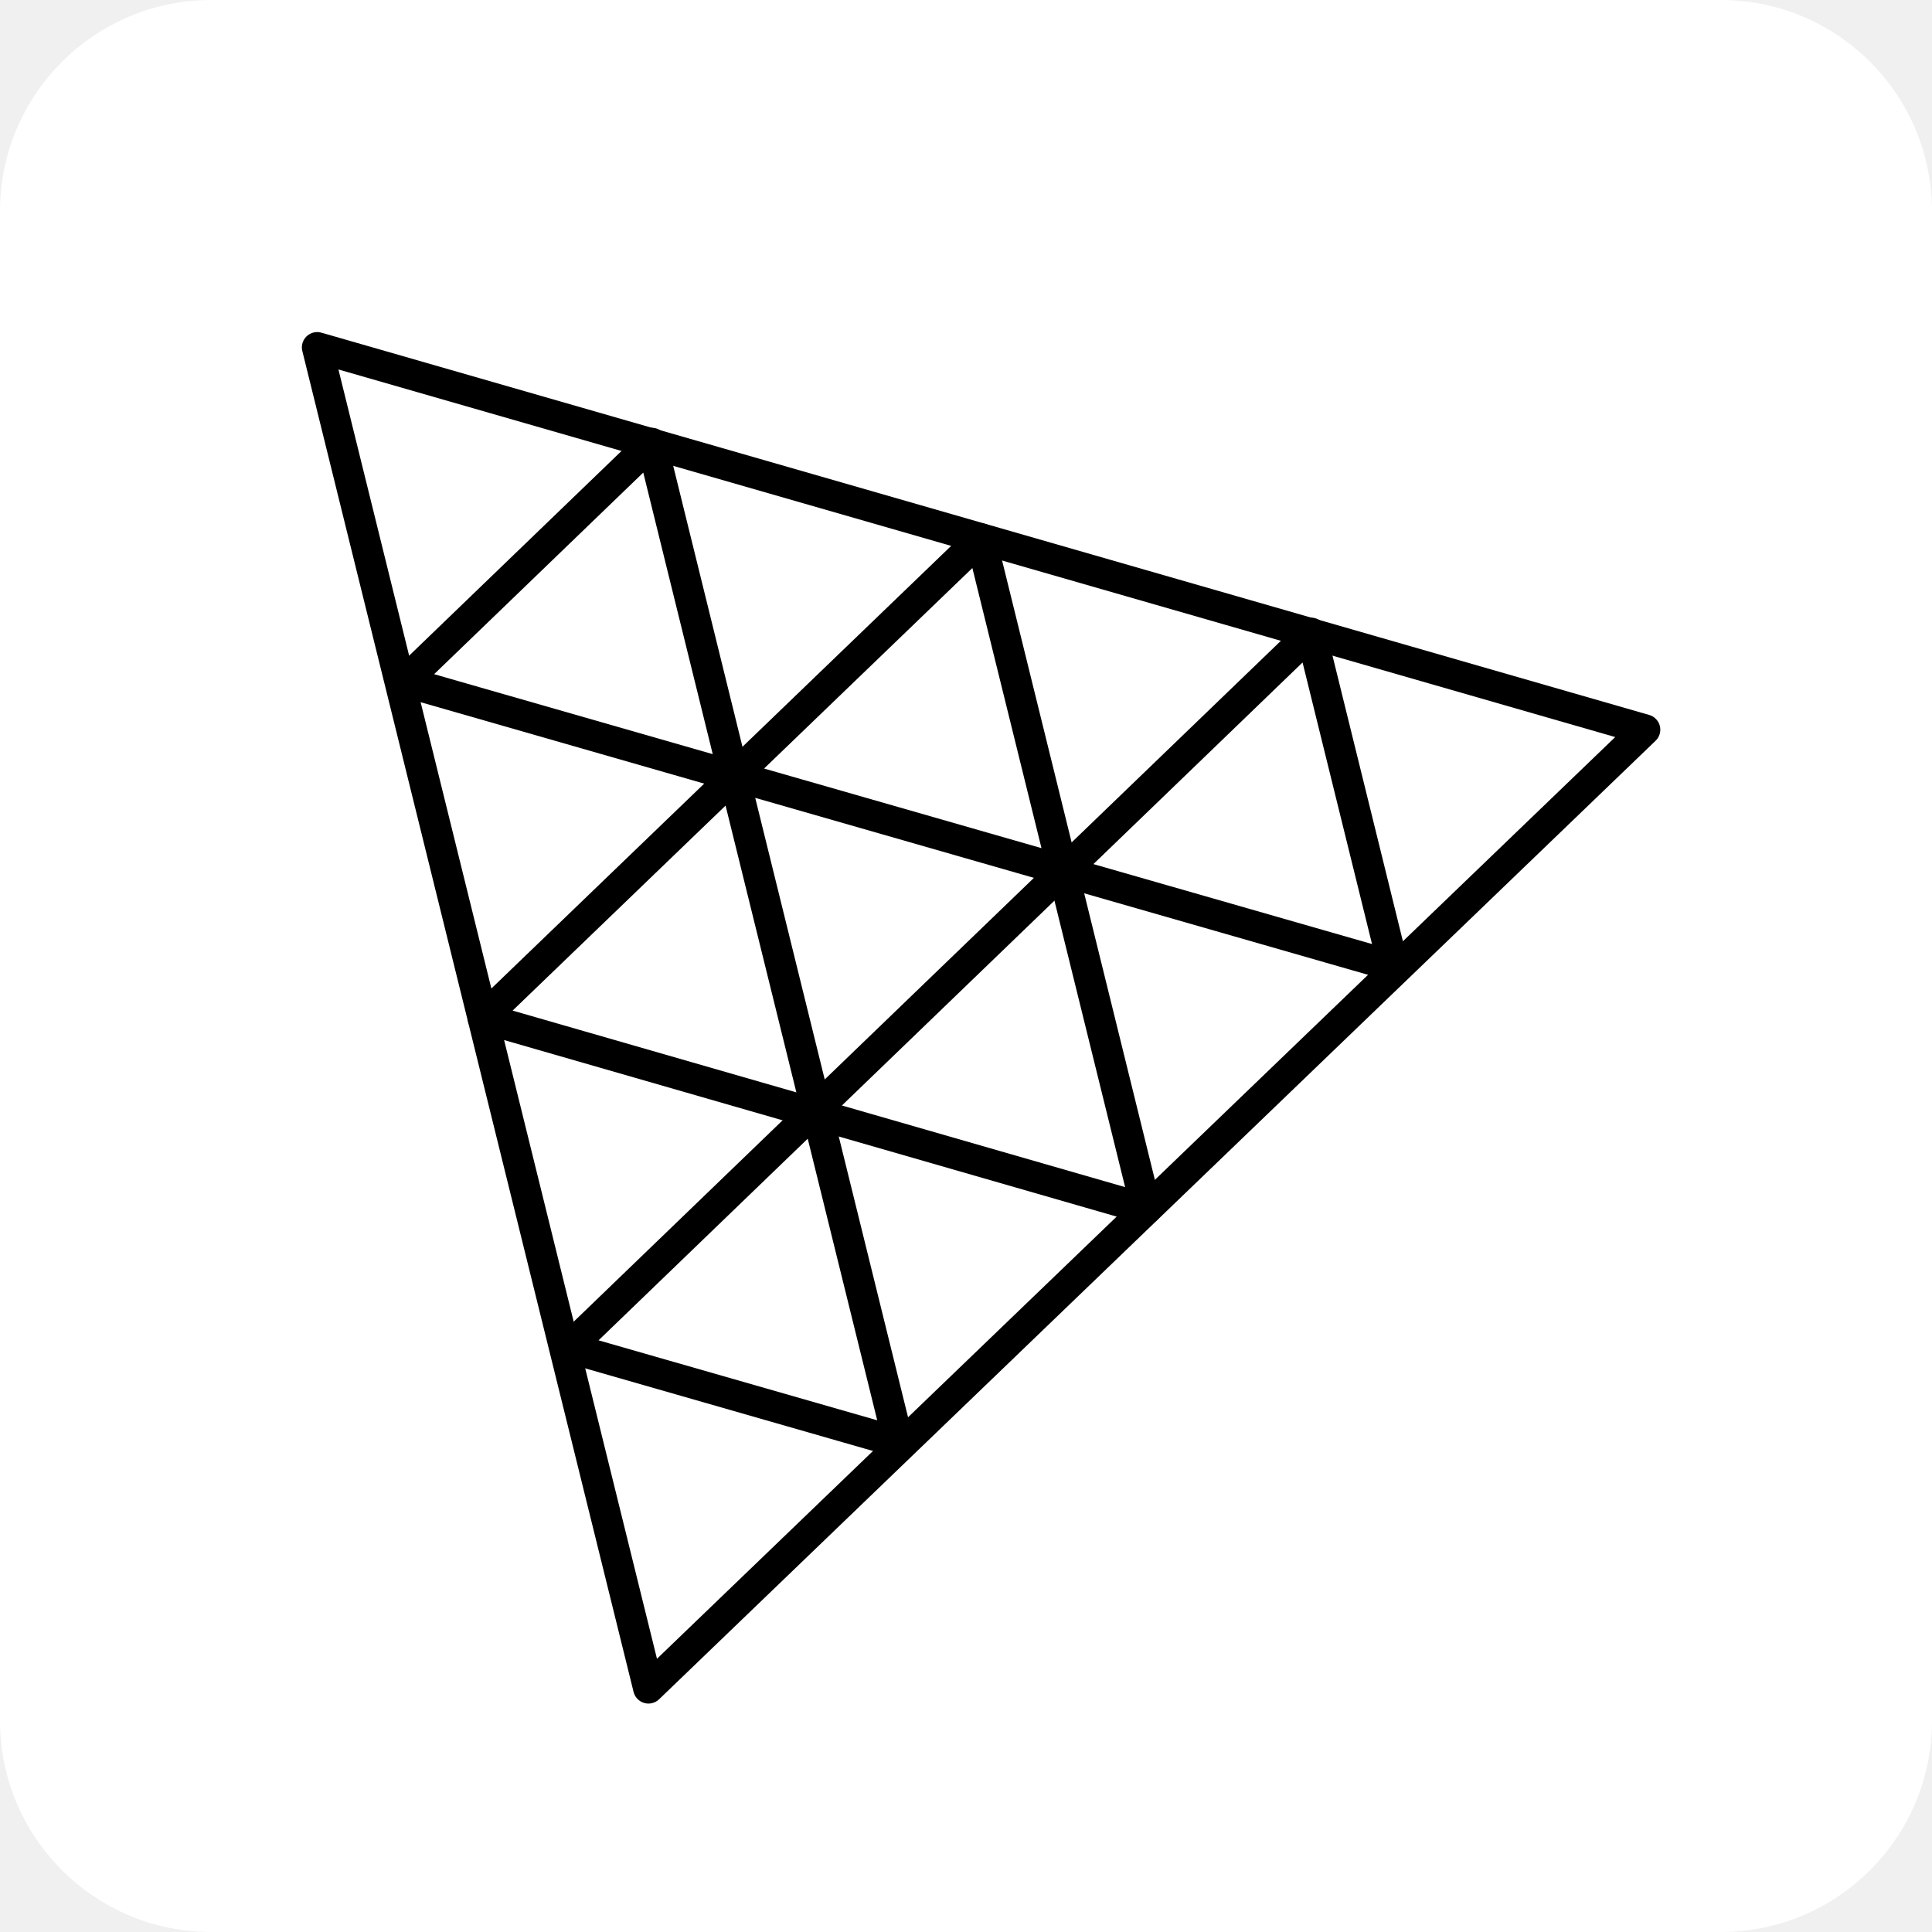
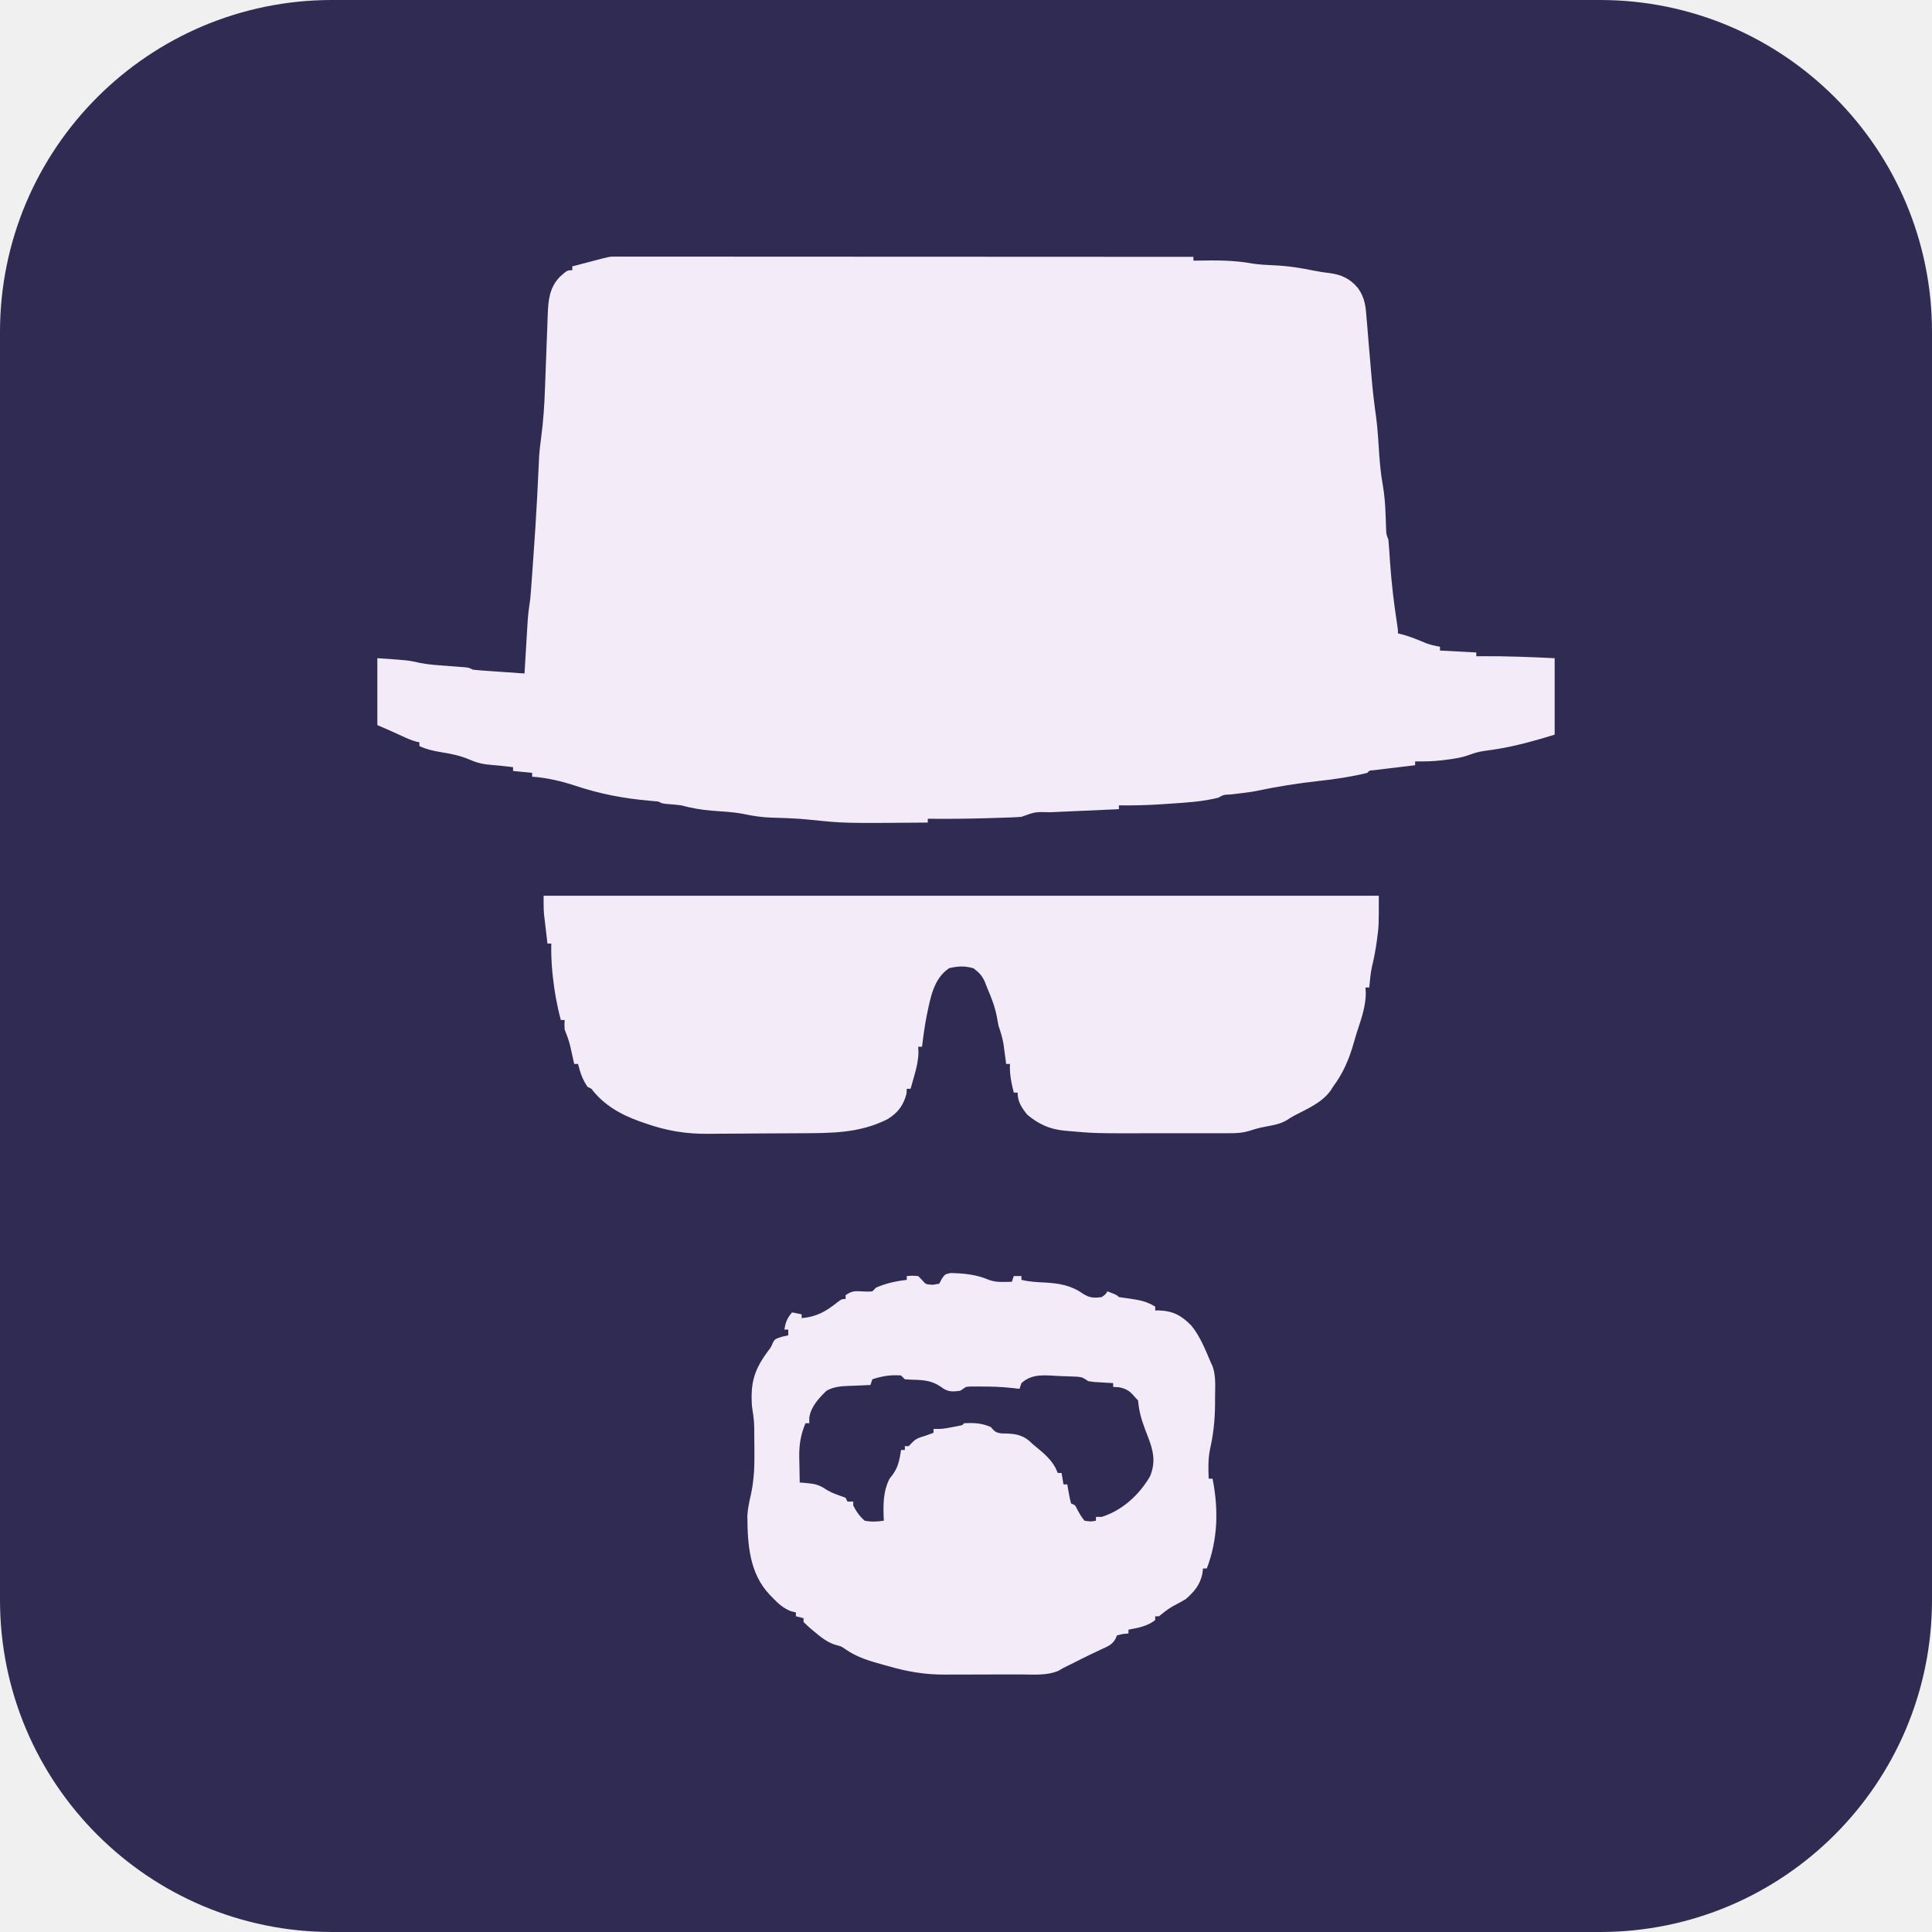
- <svg xmlns="http://www.w3.org/2000/svg" width="64" height="64" viewBox="0 0 64 64" fill="none">
-   <rect width="64" height="64" rx="7" fill="white" />
-   <path d="M10.499 11C10.422 11.002 10.348 11.02 10.279 11.055C10.211 11.089 10.152 11.138 10.105 11.198C10.059 11.259 10.027 11.329 10.011 11.404C9.995 11.478 9.996 11.555 10.015 11.629L20.988 56.047C21.009 56.133 21.053 56.213 21.115 56.277C21.177 56.341 21.254 56.388 21.34 56.413C21.425 56.438 21.516 56.44 21.603 56.418C21.689 56.397 21.769 56.353 21.833 56.291L54.844 24.538C54.909 24.476 54.955 24.398 54.98 24.313C55.005 24.227 55.007 24.136 54.985 24.05C54.964 23.963 54.92 23.884 54.858 23.82C54.796 23.755 54.719 23.708 54.633 23.684L10.648 11.02C10.599 11.006 10.549 10.999 10.499 11ZM11.211 12.239L53.506 24.416L21.763 54.949L11.211 12.239Z" fill="black" />
-   <path d="M32.504 17.333C32.437 17.331 32.37 17.343 32.308 17.367C32.246 17.392 32.189 17.428 32.141 17.474L15.643 33.356C15.579 33.418 15.532 33.495 15.507 33.581C15.483 33.667 15.481 33.757 15.503 33.844C15.524 33.93 15.568 34.01 15.63 34.074C15.691 34.138 15.769 34.185 15.855 34.21L37.833 40.544C37.919 40.569 38.009 40.57 38.096 40.549C38.182 40.527 38.261 40.484 38.325 40.422C38.39 40.36 38.436 40.283 38.461 40.197C38.486 40.112 38.488 40.021 38.467 39.935L32.986 17.719C32.96 17.61 32.898 17.514 32.81 17.444C32.723 17.374 32.615 17.335 32.504 17.333ZM32.211 18.817L37.271 39.325L16.981 33.477L32.211 18.817Z" fill="black" />
-   <path d="M24.306 25.193C24.23 25.194 24.155 25.213 24.087 25.247C24.019 25.281 23.96 25.331 23.913 25.391C23.867 25.451 23.834 25.522 23.819 25.596C23.803 25.671 23.804 25.748 23.822 25.822L26.546 36.857C26.567 36.944 26.611 37.023 26.673 37.087C26.734 37.152 26.812 37.199 26.898 37.224C26.984 37.248 27.074 37.25 27.161 37.228C27.248 37.207 27.327 37.163 27.391 37.101L35.588 29.201C35.652 29.139 35.699 29.061 35.724 28.975C35.748 28.89 35.75 28.799 35.728 28.713C35.707 28.626 35.663 28.547 35.601 28.483C35.539 28.419 35.462 28.372 35.376 28.347L24.455 25.213C24.407 25.198 24.357 25.192 24.306 25.193ZM25.018 26.43L34.25 29.08L27.32 35.758L25.018 26.43Z" fill="black" />
-   <path d="M21.602 14.17C21.535 14.169 21.468 14.181 21.406 14.205C21.344 14.229 21.287 14.266 21.239 14.312L13.042 22.212C12.978 22.274 12.931 22.352 12.907 22.437C12.882 22.523 12.881 22.614 12.902 22.7C12.924 22.787 12.967 22.866 13.029 22.93C13.091 22.994 13.169 23.041 13.254 23.066L24.173 26.201C24.259 26.225 24.349 26.227 24.436 26.205C24.522 26.184 24.601 26.14 24.666 26.078C24.73 26.016 24.776 25.939 24.801 25.853C24.826 25.768 24.828 25.677 24.806 25.591L22.085 14.556C22.058 14.448 21.996 14.351 21.909 14.281C21.822 14.211 21.714 14.172 21.602 14.17ZM21.309 15.655L23.61 24.982L14.381 22.333L21.309 15.655ZM43.442 20.46C43.375 20.459 43.309 20.471 43.246 20.495C43.184 20.52 43.127 20.556 43.079 20.603L34.881 28.502C34.817 28.564 34.77 28.642 34.745 28.727C34.721 28.813 34.719 28.904 34.741 28.991C34.762 29.077 34.806 29.157 34.868 29.221C34.93 29.285 35.008 29.332 35.094 29.356L46.013 32.491C46.099 32.515 46.189 32.517 46.276 32.495C46.362 32.474 46.441 32.43 46.505 32.368C46.569 32.306 46.616 32.229 46.641 32.143C46.666 32.058 46.668 31.967 46.646 31.881L43.925 20.846C43.898 20.738 43.836 20.641 43.749 20.571C43.661 20.501 43.553 20.463 43.442 20.46ZM43.149 21.945L45.45 31.273L36.221 28.624L43.149 21.945ZM27.019 36.236C26.894 36.241 26.776 36.292 26.686 36.378L18.489 44.279C18.425 44.341 18.378 44.418 18.354 44.504C18.329 44.59 18.328 44.68 18.349 44.767C18.371 44.853 18.415 44.932 18.476 44.997C18.538 45.061 18.616 45.108 18.701 45.132L29.622 48.267C29.708 48.291 29.798 48.293 29.885 48.271C29.971 48.25 30.05 48.206 30.114 48.144C30.178 48.082 30.225 48.005 30.25 47.919C30.274 47.834 30.276 47.744 30.255 47.657L27.532 36.623C27.503 36.509 27.437 36.409 27.344 36.338C27.25 36.268 27.136 36.232 27.019 36.236ZM26.757 37.721L29.059 47.049L19.828 44.4L26.757 37.721Z" fill="black" />
+ <svg xmlns="http://www.w3.org/2000/svg" width="256" height="256" viewBox="0 0 256 256" fill="none">
+   <rect width="256" height="256" rx="44" fill="#302B53" />
+   <path d="M81.417 34.002C81.69 34.001 81.962 34.001 82.243 34C82.545 34.001 82.847 34.002 83.159 34.002C83.477 34.002 83.796 34.002 84.125 34.002C85.013 34.001 85.901 34.002 86.79 34.003C87.746 34.004 88.703 34.004 89.66 34.004C91.318 34.004 92.977 34.005 94.635 34.006C97.033 34.008 99.431 34.009 101.829 34.009C105.719 34.01 109.61 34.011 113.5 34.014C117.28 34.016 121.059 34.018 124.839 34.019C125.072 34.019 125.305 34.019 125.545 34.019C126.713 34.019 127.881 34.02 129.049 34.02C138.745 34.023 148.441 34.027 158.136 34.033C158.136 34.2 158.136 34.367 158.136 34.539C158.352 34.535 158.352 34.535 158.572 34.531C161.062 34.491 163.474 34.462 165.931 34.919C166.906 35.07 167.867 35.115 168.852 35.157C170.668 35.238 172.392 35.506 174.171 35.877C174.845 36.008 175.49 36.109 176.169 36.184C177.765 36.396 178.923 36.932 179.951 38.196C180.872 39.474 180.975 40.701 181.083 42.24C181.108 42.515 181.132 42.79 181.158 43.073C181.235 43.948 181.304 44.823 181.372 45.698C181.445 46.564 181.52 47.431 181.596 48.297C181.644 48.857 181.692 49.418 181.738 49.978C181.887 51.743 182.089 53.488 182.339 55.241C182.558 56.896 182.647 58.562 182.755 60.227C182.849 61.569 182.98 62.88 183.215 64.205C183.461 65.594 183.559 66.955 183.603 68.363C183.619 68.802 183.635 69.24 183.652 69.678C183.658 69.867 183.664 70.056 183.67 70.251C183.699 70.807 183.699 70.807 183.968 71.513C184.014 71.955 184.048 72.398 184.076 72.841C184.095 73.109 184.113 73.376 184.131 73.652C184.15 73.939 184.169 74.225 184.189 74.52C184.377 77.18 184.677 79.8 185.085 82.434C185.234 83.416 185.234 83.416 185.234 83.922C185.474 83.985 185.714 84.048 185.962 84.112C186.983 84.401 187.947 84.8 188.924 85.213C189.548 85.445 190.15 85.582 190.805 85.695C190.805 85.862 190.805 86.029 190.805 86.201C192.393 86.285 193.981 86.369 195.617 86.455C195.617 86.622 195.617 86.789 195.617 86.961C195.878 86.958 196.14 86.955 196.409 86.952C199.614 86.929 202.799 87.06 206 87.215C206 90.557 206 93.9 206 97.344C202.846 98.315 199.993 99.095 196.745 99.489C196.02 99.6 195.426 99.744 194.746 100.003C193.704 100.394 192.649 100.547 191.549 100.684C191.298 100.716 191.298 100.716 191.042 100.748C189.857 100.885 188.703 100.907 187.513 100.89C187.513 101.057 187.513 101.224 187.513 101.396C187.239 101.429 187.239 101.429 186.959 101.462C186.136 101.56 185.313 101.66 184.49 101.76C184.202 101.794 183.914 101.829 183.618 101.864C183.208 101.914 183.208 101.914 182.789 101.965C182.536 101.996 182.283 102.026 182.022 102.058C181.446 102.096 181.446 102.096 181.182 102.409C179.062 102.93 176.925 103.245 174.759 103.481C171.952 103.791 169.158 104.233 166.397 104.823C165.277 105.024 164.146 105.147 163.016 105.272C162.148 105.304 162.148 105.304 161.429 105.702C159.317 106.226 157.151 106.355 154.987 106.493C154.518 106.526 154.518 106.526 154.04 106.559C152.11 106.688 150.194 106.743 148.26 106.715C148.26 106.882 148.26 107.049 148.26 107.221C147.779 107.242 147.779 107.242 147.288 107.263C146.094 107.316 144.899 107.37 143.705 107.423C143.189 107.447 142.672 107.469 142.156 107.492C141.413 107.525 140.669 107.558 139.925 107.592C139.582 107.607 139.582 107.607 139.231 107.622C137.154 107.571 137.154 107.571 135.344 108.234C134.861 108.274 134.376 108.298 133.891 108.314C133.586 108.325 133.281 108.335 132.967 108.346C132.475 108.361 132.475 108.361 131.973 108.376C131.642 108.387 131.311 108.398 130.971 108.409C128.291 108.491 125.615 108.515 122.935 108.487C122.935 108.654 122.935 108.822 122.935 108.994C111.896 109.092 111.896 109.092 107.298 108.615C105.633 108.442 103.963 108.387 102.289 108.343C100.989 108.299 99.785 108.127 98.514 107.852C97.134 107.588 95.726 107.525 94.327 107.421C92.916 107.306 91.634 107.078 90.266 106.715C89.814 106.655 89.36 106.606 88.905 106.572C87.785 106.487 87.785 106.487 87.227 106.208C86.809 106.158 86.389 106.12 85.969 106.088C82.599 105.792 79.543 105.208 76.33 104.144C74.39 103.505 72.559 103.065 70.513 102.916C70.513 102.749 70.513 102.582 70.513 102.409C69.677 102.326 68.842 102.242 67.981 102.156C67.981 101.989 67.981 101.822 67.981 101.65C67.651 101.613 67.322 101.576 66.983 101.539C66.774 101.515 66.566 101.49 66.35 101.466C65.945 101.422 65.538 101.386 65.132 101.359C64.078 101.28 63.236 101.094 62.267 100.668C60.961 100.102 59.657 99.86 58.261 99.634C57.305 99.475 56.456 99.264 55.571 98.864C55.571 98.697 55.571 98.53 55.571 98.357C55.432 98.328 55.293 98.299 55.149 98.268C54.464 98.078 53.857 97.803 53.213 97.503C52.148 97.007 51.081 96.541 50 96.078C50 93.153 50 90.228 50 87.215C54.061 87.485 54.061 87.485 55.71 87.853C56.917 88.088 58.145 88.153 59.37 88.243C59.887 88.282 60.404 88.322 60.921 88.363C61.147 88.38 61.372 88.396 61.604 88.413C62.156 88.481 62.156 88.481 62.662 88.734C63.176 88.79 63.692 88.833 64.207 88.87C64.668 88.903 64.668 88.903 65.137 88.936C65.62 88.969 65.62 88.969 66.113 89.003C66.437 89.026 66.76 89.049 67.094 89.073C67.896 89.13 68.698 89.186 69.5 89.24C69.514 89.004 69.528 88.768 69.543 88.525C69.595 87.642 69.649 86.758 69.703 85.876C69.726 85.495 69.748 85.114 69.771 84.733C69.804 84.183 69.837 83.632 69.871 83.082C69.891 82.752 69.911 82.422 69.931 82.082C70.004 81.167 70.13 80.272 70.26 79.364C70.329 78.641 70.382 77.918 70.433 77.194C70.448 76.985 70.463 76.777 70.479 76.562C70.528 75.882 70.576 75.201 70.624 74.52C70.649 74.17 70.649 74.17 70.674 73.812C70.858 71.237 71.03 68.662 71.164 66.084C71.175 65.875 71.186 65.666 71.197 65.451C71.247 64.47 71.295 63.488 71.34 62.506C71.357 62.147 71.375 61.788 71.392 61.429C71.406 61.125 71.42 60.822 71.434 60.509C71.489 59.655 71.594 58.812 71.707 57.964C71.996 55.788 72.14 53.631 72.213 51.435C72.226 51.083 72.24 50.73 72.254 50.377C72.313 48.903 72.369 47.428 72.419 45.953C72.45 45.041 72.486 44.13 72.524 43.219C72.544 42.711 72.56 42.203 72.575 41.694C72.659 39.758 72.785 38.135 74.189 36.671C75.171 35.805 75.171 35.805 75.831 35.805C75.831 35.638 75.831 35.471 75.831 35.299C76.1 35.229 76.368 35.158 76.644 35.086C76.996 34.994 77.347 34.901 77.699 34.808C77.964 34.739 77.964 34.739 78.235 34.668C80.758 34.001 80.758 34.001 81.417 34.002Z" fill="#F4EBF9" />
+   <path d="M72.032 118.69C108.553 118.69 145.074 118.69 182.701 118.69C182.701 122.699 182.701 122.699 182.48 124.341C182.457 124.511 182.434 124.681 182.411 124.856C182.262 125.936 182.06 126.992 181.8 128.051C181.6 128.974 181.525 129.907 181.435 130.846C181.268 130.846 181.101 130.846 180.929 130.846C180.952 131.191 180.952 131.191 180.976 131.543C180.979 133.196 180.444 134.834 179.925 136.39C179.735 136.96 179.561 137.536 179.398 138.114C178.772 140.328 178.009 142.147 176.623 144.015C176.522 144.175 176.42 144.334 176.315 144.499C175.166 146.116 173.219 146.921 171.505 147.821C171.127 148.026 170.763 148.255 170.403 148.489C169.625 148.915 168.898 149.057 168.029 149.222C166.767 149.464 166.767 149.464 165.544 149.847C164.6 150.129 163.808 150.157 162.823 150.158C162.639 150.159 162.456 150.16 162.266 150.161C161.66 150.163 161.054 150.162 160.447 150.16C160.02 150.161 159.593 150.161 159.165 150.162C158.268 150.162 157.37 150.161 156.473 150.159C155.339 150.156 154.206 150.158 153.072 150.161C145.088 150.178 145.088 150.178 141.645 149.872C141.431 149.853 141.217 149.834 140.996 149.815C139.029 149.605 137.636 148.961 136.12 147.703C135.375 146.778 134.838 145.982 134.838 144.775C134.671 144.775 134.503 144.775 134.331 144.775C134.011 143.49 133.756 142.311 133.825 140.976C133.658 140.976 133.49 140.976 133.318 140.976C133.288 140.738 133.257 140.499 133.225 140.254C133.183 139.939 133.14 139.623 133.097 139.298C133.055 138.987 133.014 138.675 132.972 138.355C132.823 137.494 132.591 136.734 132.305 135.911C132.224 135.512 132.15 135.11 132.084 134.708C131.824 133.34 131.334 132.121 130.786 130.846C130.702 130.627 130.619 130.408 130.533 130.182C130.168 129.316 129.761 128.887 129.013 128.314C127.873 127.963 126.94 128.012 125.784 128.282C123.674 129.662 123.276 132.295 122.785 134.622C122.522 135.972 122.337 137.332 122.175 138.697C122.008 138.697 121.841 138.697 121.669 138.697C121.679 138.948 121.69 139.199 121.701 139.458C121.667 140.544 121.463 141.444 121.162 142.48C121.114 142.653 121.066 142.826 121.016 143.004C120.898 143.426 120.777 143.847 120.656 144.268C120.489 144.268 120.322 144.268 120.149 144.268C120.139 144.477 120.128 144.686 120.118 144.901C119.737 146.426 118.998 147.423 117.662 148.263C113.857 150.218 110.012 150.138 105.838 150.162C105.617 150.164 105.396 150.165 105.168 150.166C103.999 150.173 102.83 150.178 101.661 150.182C100.704 150.185 99.747 150.192 98.79 150.202C97.622 150.215 96.455 150.221 95.287 150.223C94.847 150.225 94.407 150.228 93.968 150.235C90.911 150.275 88.338 149.845 85.455 148.827C85.205 148.74 84.955 148.653 84.697 148.564C82.187 147.659 79.986 146.403 78.364 144.268C78.197 144.185 78.029 144.101 77.857 144.015C77.181 143.058 76.879 142.106 76.591 140.976C76.424 140.976 76.257 140.976 76.084 140.976C76.035 140.753 75.987 140.53 75.936 140.3C75.87 140.006 75.804 139.712 75.736 139.409C75.672 139.118 75.607 138.827 75.54 138.528C75.351 137.787 75.103 137.124 74.818 136.418C74.787 135.705 74.787 135.705 74.818 135.151C74.651 135.151 74.484 135.151 74.312 135.151C73.795 133.234 73.458 131.347 73.251 129.374C73.23 129.175 73.209 128.975 73.187 128.77C73.064 127.515 73.027 126.283 73.046 125.021C72.878 125.021 72.711 125.021 72.539 125.021C72.453 124.299 72.369 123.576 72.286 122.853C72.262 122.65 72.237 122.448 72.213 122.239C72.19 122.039 72.167 121.839 72.143 121.633C72.122 121.452 72.101 121.27 72.079 121.083C72.019 120.287 72.032 119.488 72.032 118.69Z" fill="#F4EBF9" />
+   <path d="M125.984 168.683C127.809 168.731 129.355 168.875 131.039 169.593C131.769 169.836 132.229 169.873 132.986 169.862C133.191 169.86 133.395 169.857 133.606 169.855C133.762 169.852 133.918 169.849 134.078 169.846C134.162 169.595 134.245 169.345 134.331 169.086C134.666 169.086 135 169.086 135.344 169.086C135.344 169.254 135.344 169.421 135.344 169.593C136.382 169.834 137.383 169.895 138.447 169.941C140.347 170.049 141.904 170.31 143.48 171.413C144.388 171.985 144.926 172.011 145.981 171.872C146.473 171.529 146.473 171.529 146.74 171.112C147.975 171.587 147.975 171.587 148.26 171.872C148.781 171.954 149.304 172.026 149.827 172.094C151.066 172.274 152.014 172.473 153.072 173.138C153.072 173.306 153.072 173.473 153.072 173.645C153.306 173.641 153.306 173.641 153.545 173.638C155.451 173.705 156.558 174.314 157.883 175.671C159.025 177.087 159.708 178.821 160.416 180.483C160.503 180.673 160.591 180.864 160.682 181.061C161.138 182.365 161.007 183.753 161.001 185.12C161.001 185.599 161.001 185.599 161 186.087C160.979 188.146 160.791 190.035 160.332 192.037C160.074 193.337 160.095 194.612 160.162 195.931C160.33 195.931 160.497 195.931 160.669 195.931C161.472 199.975 161.385 203.943 159.909 207.833C159.742 207.833 159.575 207.833 159.403 207.833C159.364 208.17 159.364 208.17 159.324 208.514C159.017 209.992 158.25 210.906 157.123 211.885C156.554 212.225 155.976 212.538 155.389 212.847C154.726 213.218 154.165 213.684 153.578 214.164C153.411 214.164 153.244 214.164 153.072 214.164C153.072 214.331 153.072 214.499 153.072 214.671C152.004 215.497 150.823 215.697 149.526 215.937C149.526 216.104 149.526 216.271 149.526 216.444C149.286 216.464 149.046 216.485 148.798 216.507C148.537 216.57 148.276 216.632 148.007 216.697C147.907 216.927 147.907 216.927 147.805 217.162C147.349 217.981 146.724 218.17 145.886 218.565C145.564 218.718 145.243 218.872 144.921 219.025C144.759 219.102 144.597 219.178 144.431 219.256C143.722 219.593 143.024 219.95 142.324 220.306C141.857 220.542 141.387 220.774 140.916 221.002C140.688 221.132 140.46 221.262 140.226 221.397C138.685 222.047 136.934 221.876 135.29 221.872C134.91 221.873 134.531 221.874 134.151 221.876C133.356 221.878 132.561 221.877 131.766 221.875C130.759 221.872 129.752 221.877 128.745 221.884C127.96 221.889 127.176 221.889 126.391 221.887C126.02 221.887 125.65 221.889 125.279 221.892C122.571 221.912 120.207 221.502 117.617 220.749C117.289 220.66 117.289 220.66 116.955 220.568C115.172 220.078 113.491 219.575 111.97 218.494C111.481 218.152 111.481 218.152 110.589 217.916C109.525 217.554 108.72 216.884 107.867 216.174C107.73 216.061 107.593 215.947 107.452 215.831C107.115 215.541 106.793 215.234 106.474 214.924C106.474 214.757 106.474 214.59 106.474 214.418C106.14 214.334 105.806 214.25 105.461 214.164C105.461 213.997 105.461 213.83 105.461 213.658C105.242 213.604 105.024 213.549 104.798 213.494C103.783 213.088 103.136 212.5 102.391 211.727C102.257 211.588 102.123 211.45 101.985 211.308C99.281 208.44 99.055 204.64 99.029 200.835C99.081 199.856 99.299 198.932 99.512 197.976C99.933 196.024 99.99 194.135 99.961 192.143C99.953 191.585 99.951 191.028 99.949 190.47C99.943 188.375 99.943 188.375 99.636 186.307C99.431 183.215 99.934 181.501 101.758 179.038C102.18 178.481 102.18 178.481 102.419 177.895C102.675 177.444 102.675 177.444 103.593 177.127C103.875 177.064 104.158 177.002 104.448 176.937C104.448 176.686 104.448 176.436 104.448 176.177C104.281 176.177 104.114 176.177 103.942 176.177C104.076 175.21 104.321 174.642 104.955 173.898C105.372 173.982 105.79 174.065 106.221 174.151C106.221 174.318 106.221 174.486 106.221 174.658C108.205 174.486 109.423 173.785 110.969 172.551C111.539 172.125 111.539 172.125 112.046 172.125C112.046 171.958 112.046 171.791 112.046 171.619C112.915 171.039 113.2 171.069 114.214 171.112C114.94 171.155 114.94 171.155 115.591 171.112C115.758 170.945 115.925 170.778 116.097 170.606C117.409 170.048 118.737 169.743 120.149 169.593C120.149 169.426 120.149 169.259 120.149 169.086C120.846 169.023 120.846 169.023 121.669 169.086C121.831 169.254 121.993 169.421 122.16 169.593C122.671 170.186 122.671 170.186 123.584 170.242C123.871 170.195 124.159 170.148 124.455 170.099C124.563 169.89 124.672 169.681 124.784 169.465C125.214 168.833 125.214 168.833 125.984 168.683Z" fill="#F4EBF9" />
+   <path d="M119.389 182.255C119.557 182.422 119.724 182.59 119.896 182.762C120.454 182.806 121.014 182.83 121.574 182.841C123.042 182.919 123.861 183.141 125.026 184.006C125.762 184.465 126.407 184.396 127.24 184.281C127.491 184.114 127.741 183.947 128 183.775C128.492 183.713 128.492 183.713 129.046 183.716C129.251 183.717 129.455 183.717 129.666 183.718C129.878 183.721 130.091 183.724 130.311 183.727C130.621 183.727 130.621 183.727 130.938 183.728C132.339 183.738 133.701 183.853 135.091 184.028C135.174 183.777 135.258 183.527 135.344 183.268C136.839 181.928 138.539 182.254 140.425 182.334C140.843 182.348 140.843 182.348 141.27 182.362C141.671 182.378 141.671 182.378 142.08 182.395C142.324 182.404 142.568 182.414 142.82 182.424C143.448 182.509 143.448 182.509 144.208 183.015C145.017 183.132 145.017 183.132 145.901 183.173C146.2 183.192 146.499 183.211 146.806 183.231C147.035 183.243 147.264 183.255 147.5 183.268C147.5 183.435 147.5 183.603 147.5 183.775C147.766 183.79 148.033 183.806 148.307 183.822C149.438 184.063 149.803 184.428 150.539 185.294C150.622 185.378 150.706 185.461 150.792 185.547C150.823 185.798 150.855 186.049 150.887 186.307C151.071 187.704 151.568 188.995 152.08 190.302C152.804 192.176 153.184 193.665 152.39 195.615C150.952 198.082 148.698 200.149 145.98 200.996C145.73 200.996 145.479 200.996 145.221 200.996C145.221 201.163 145.221 201.33 145.221 201.502C144.54 201.629 144.54 201.629 143.701 201.502C143.295 201.01 143.006 200.508 142.708 199.944C142.468 199.435 142.468 199.435 141.928 199.223C141.768 198.644 141.768 198.644 141.643 197.941C141.58 197.592 141.58 197.592 141.515 197.235C141.484 197.056 141.453 196.876 141.422 196.69C141.255 196.69 141.088 196.69 140.915 196.69C140.832 196.189 140.748 195.687 140.662 195.171C140.495 195.171 140.328 195.171 140.156 195.171C140.005 194.831 140.005 194.831 139.851 194.483C139.125 193.155 138.012 192.332 136.863 191.372C136.639 191.165 136.639 191.165 136.41 190.954C135.275 189.989 134.191 189.956 132.728 189.938C131.948 189.84 131.785 189.677 131.292 189.093C130.074 188.555 129.054 188.52 127.747 188.586C127.621 188.712 127.621 188.712 127.493 188.84C127.047 188.941 126.598 189.028 126.148 189.109C125.903 189.153 125.659 189.198 125.407 189.244C124.708 189.346 124.708 189.346 123.695 189.346C123.695 189.513 123.695 189.68 123.695 189.853C123.381 189.968 123.068 190.082 122.745 190.201C121.347 190.632 121.347 190.632 120.402 191.625C120.235 191.625 120.068 191.625 119.896 191.625C119.896 191.793 119.896 191.96 119.896 192.132C119.729 192.132 119.562 192.132 119.389 192.132C119.365 192.3 119.34 192.468 119.314 192.641C119.075 194.053 118.804 194.826 117.87 195.931C116.968 197.722 117.028 199.538 117.11 201.502C116.236 201.626 115.448 201.675 114.578 201.502C113.9 200.922 113.452 200.274 113.058 199.476C113.058 199.309 113.058 199.142 113.058 198.97C112.807 198.97 112.557 198.97 112.298 198.97C112.173 198.719 112.173 198.719 112.045 198.463C111.555 198.277 111.065 198.093 110.57 197.921C110.046 197.714 109.621 197.47 109.149 197.165C108.444 196.737 107.87 196.607 107.051 196.534C106.847 196.515 106.644 196.496 106.434 196.476C106.28 196.463 106.126 196.45 105.967 196.437C105.945 195.556 105.932 194.675 105.92 193.794C105.913 193.547 105.907 193.301 105.901 193.046C105.884 191.416 106.1 190.095 106.727 188.586C106.894 188.586 107.061 188.586 107.234 188.586C107.234 188.346 107.234 188.106 107.234 187.858C107.435 186.408 108.493 185.27 109.513 184.281C110.641 183.633 111.867 183.665 113.137 183.616C113.455 183.602 113.455 183.602 113.779 183.587C114.298 183.563 114.818 183.542 115.337 183.521C115.421 183.271 115.505 183.02 115.591 182.762C116.879 182.34 118.025 182.146 119.389 182.255Z" fill="#302B53" />
</svg>
